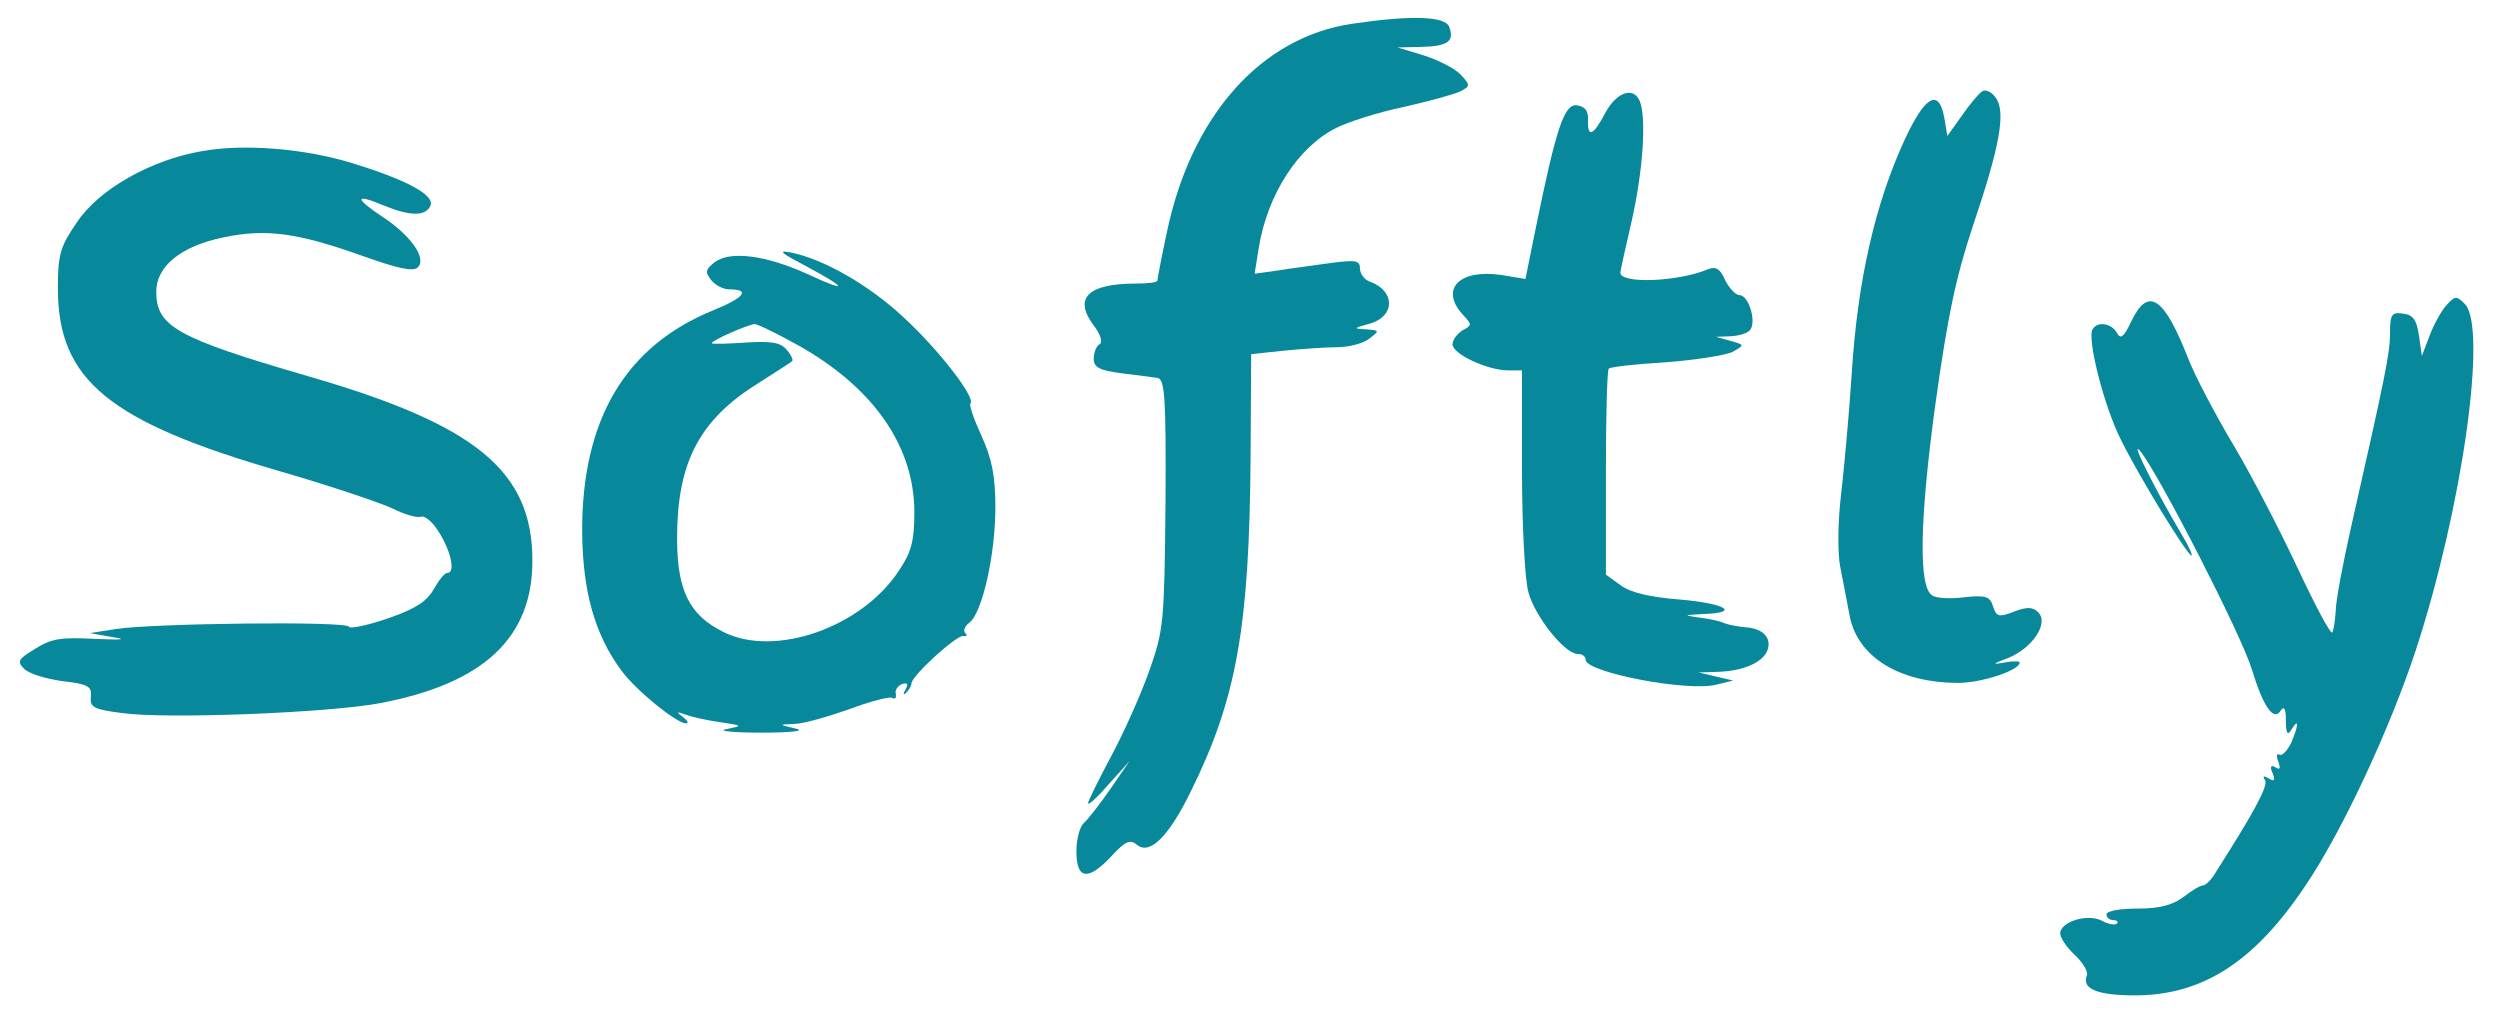
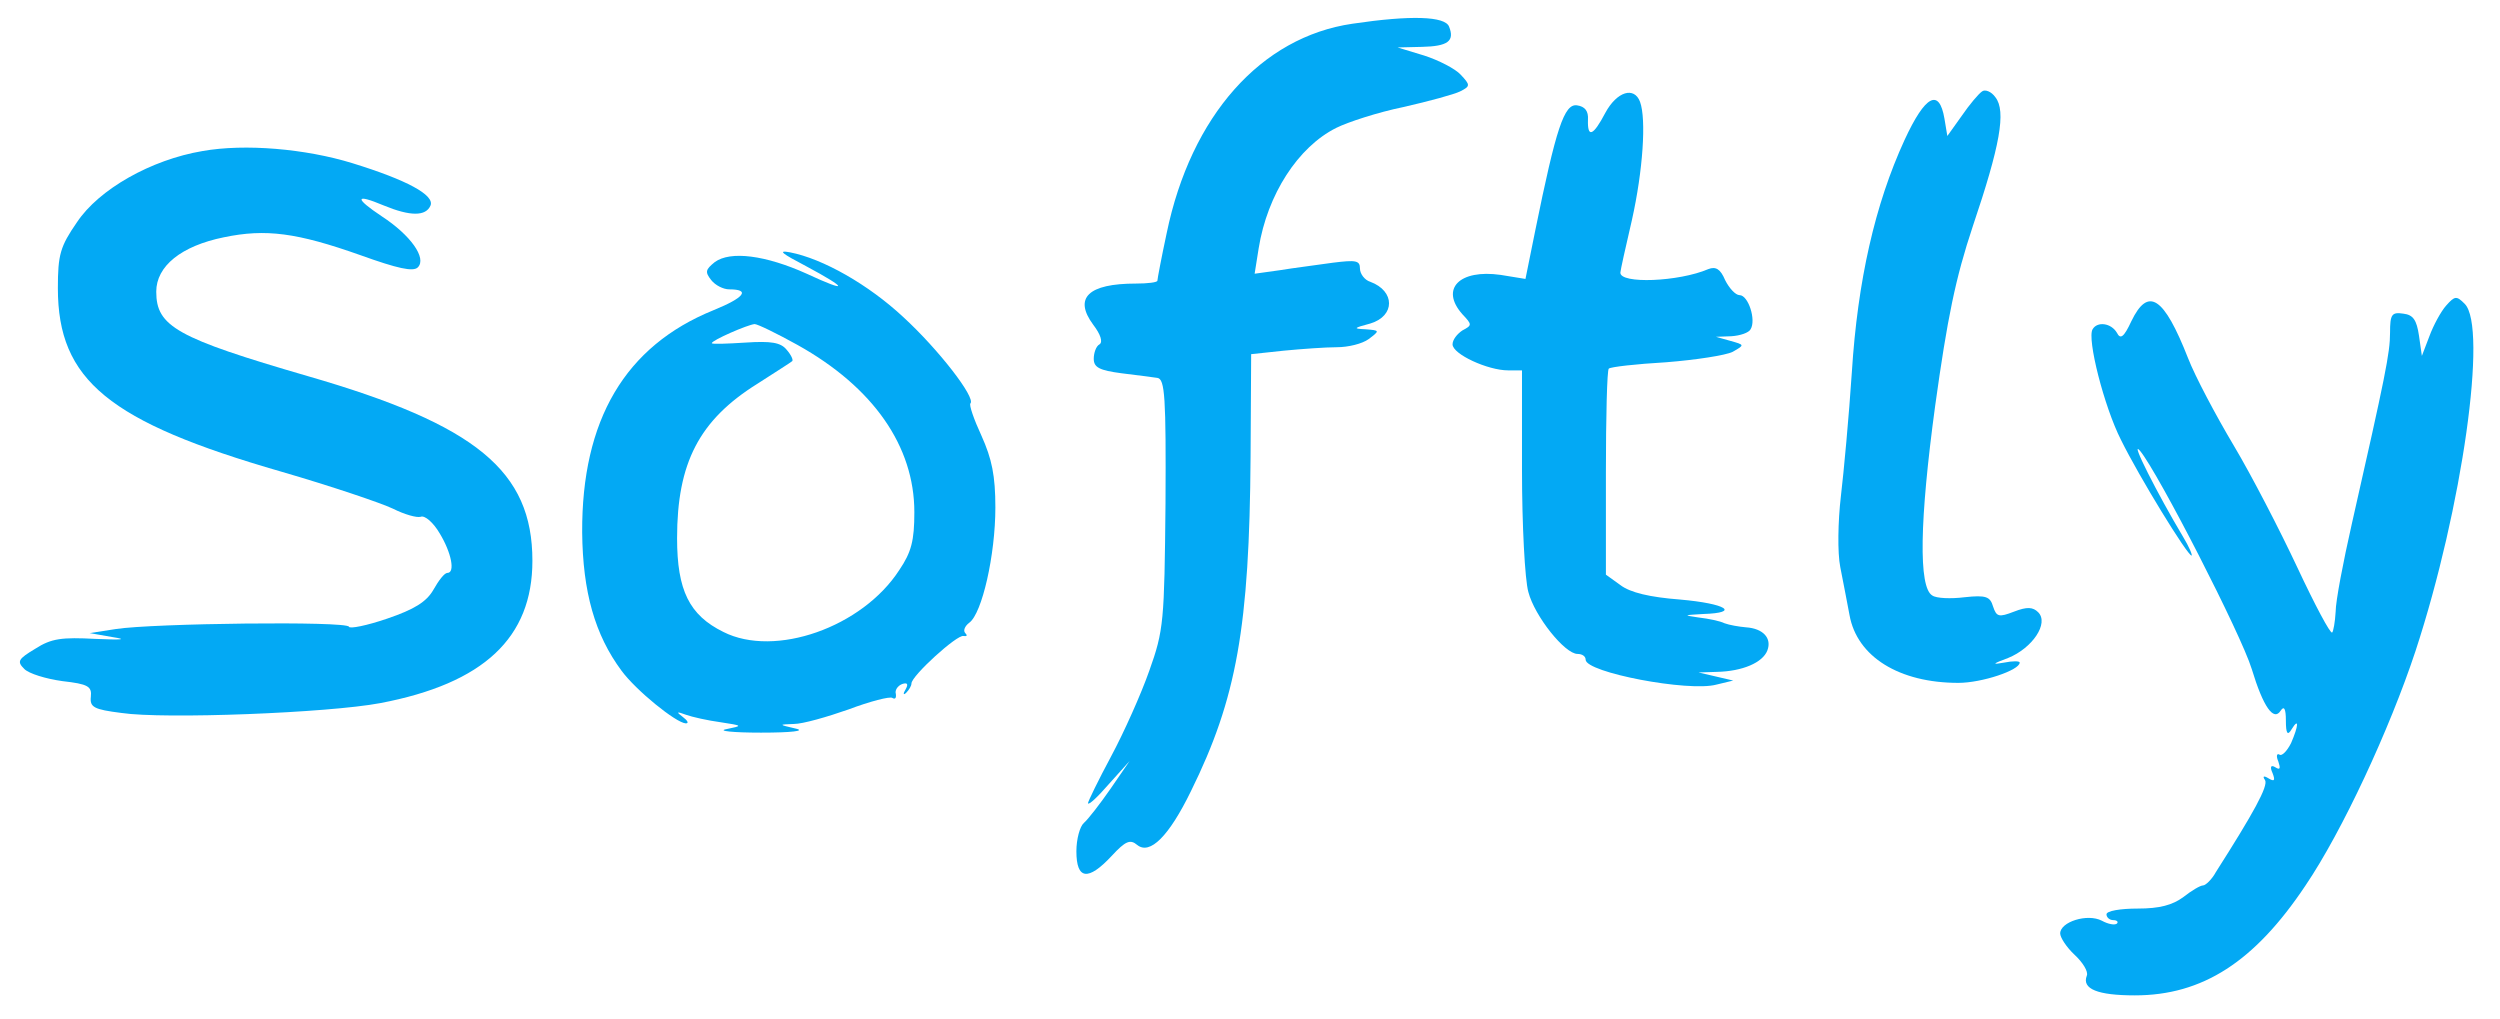
<svg xmlns="http://www.w3.org/2000/svg" version="1.0" viewBox="0 0 432 176" preserveAspectRatio="xMidYMid meet">
  <style>
	.svg-path {
- 		fill: #07889b;
+ 		fill: #03A9F4;
	}

 </style>
  <g transform="translate(0,176) scale(0.1,-0.1)" fill="#000000" stroke="none">
    <path class="svg-path f" d="M2337 1719 c-158 -23 -279 -159 -321 -362 -9 -42 -16 -79 -16 -82 0 -3 -17 -5 -37 -5 -83 0 -108 -25 -74 -71 13 -17 17 -30 11 -34 -6 -3 -10 -15 -10 -25 0 -15 10 -20 48 -25 26 -3 54 -7 62 -8 13 -2 15 -33 14 -217 -2 -204 -3 -219 -28 -289 -14 -40 -44 -107 -66 -148 -22 -41 -40 -78 -40 -81 1 -4 17 11 36 33 l36 40 -33 -48 c-18 -26 -39 -53 -46 -59 -7 -6 -13 -28 -13 -49 0 -49 20 -52 61 -8 24 26 32 29 44 19 22 -18 55 15 93 93 79 160 101 284 103 578 l1 177 56 6 c31 3 73 6 92 6 20 0 44 6 55 14 20 15 19 15 -5 17 -22 1 -22 2 8 10 43 13 43 56 0 72 -10 3 -18 14 -18 23 0 14 -7 15 -47 10 -27 -4 -68 -9 -92 -13 l-43 -6 7 44 c15 93 68 175 134 208 20 10 72 27 116 36 44 10 88 22 98 27 18 9 18 11 1 29 -9 10 -38 25 -63 33 l-46 14 42 1 c45 1 57 10 47 35 -7 18 -66 20 -167 5z" />
    <path class="svg-path l" d="M3425 1602 c-6 -4 -22 -23 -35 -42 l-25 -35 -5 30 c-9 53 -33 41 -69 -37 -51 -111 -81 -243 -91 -401 -5 -76 -14 -173 -19 -215 -5 -43 -6 -97 -1 -122 5 -25 12 -62 16 -83 13 -72 86 -117 188 -117 41 0 106 22 106 35 0 3 -12 3 -27 0 -22 -4 -20 -2 7 8 42 17 71 60 52 79 -9 9 -19 10 -42 1 -26 -10 -30 -9 -36 9 -5 17 -12 20 -49 16 -24 -3 -49 -2 -56 3 -24 14 -22 129 5 328 21 151 35 220 65 310 47 139 58 199 39 223 -7 10 -18 14 -23 10z" />
    <path class="svg-path t" d="M2774 1565 c-21 -40 -31 -44 -30 -12 1 15 -5 23 -19 25 -22 3 -36 -39 -72 -216 l-17 -84 -43 7 c-71 10 -105 -24 -66 -68 17 -18 17 -19 0 -28 -9 -6 -17 -16 -17 -24 0 -17 61 -45 96 -45 l24 0 0 -172 c0 -95 5 -190 11 -211 11 -42 63 -107 85 -107 8 0 14 -4 14 -10 0 -22 178 -56 226 -43 l29 7 -30 7 -30 7 32 1 c44 1 79 16 87 37 8 21 -7 38 -37 40 -12 1 -29 4 -37 7 -8 4 -28 8 -45 10 -27 4 -26 4 8 6 65 2 40 18 -40 25 -52 4 -86 12 -103 25 l-25 18 0 176 c0 96 2 178 5 180 3 3 47 8 99 11 51 4 103 12 115 18 21 12 21 12 -4 19 l-25 7 27 1 c15 1 30 6 33 12 10 16 -4 59 -19 59 -7 0 -18 12 -25 26 -8 19 -16 24 -29 19 -51 -22 -153 -26 -152 -6 0 3 9 44 20 91 19 85 25 174 14 204 -10 27 -40 18 -60 -19z" />
    <path class="svg-path s" d="M350 1499 c-89 -15 -179 -66 -217 -123 -29 -42 -33 -56 -33 -114 0 -159 88 -231 386 -317 86 -25 172 -54 193 -64 20 -10 41 -16 48 -14 7 3 22 -10 33 -29 20 -33 27 -68 13 -68 -5 0 -15 -13 -24 -29 -12 -21 -33 -34 -80 -50 -35 -12 -65 -18 -66 -14 -3 10 -339 6 -403 -4 l-45 -7 40 -7 c26 -4 16 -5 -30 -3 -58 3 -76 1 -104 -17 -30 -18 -32 -22 -19 -35 8 -8 37 -17 66 -21 44 -5 51 -9 49 -27 -2 -18 5 -22 53 -28 73 -11 357 0 447 17 179 34 263 113 263 246 0 155 -97 235 -388 319 -227 66 -262 86 -262 146 0 44 43 79 117 94 72 15 126 8 236 -31 64 -23 91 -29 99 -21 16 16 -13 56 -62 88 -48 32 -47 40 3 19 46 -19 73 -19 81 0 7 18 -41 44 -135 73 -81 25 -186 34 -259 21z" />
    <path class="svg-path o" d="M1393 1300 c73 -39 74 -47 1 -13 -71 32 -132 40 -159 20 -16 -13 -17 -17 -6 -31 7 -9 21 -16 31 -16 37 0 27 -14 -27 -36 -153 -62 -228 -190 -227 -384 1 -103 22 -177 68 -239 25 -34 94 -90 111 -91 6 0 3 5 -5 11 -12 9 -11 10 5 4 11 -4 38 -10 60 -13 39 -6 39 -6 10 -12 -16 -3 11 -6 60 -6 53 0 78 3 60 7 -30 7 -30 7 -3 8 15 0 57 12 94 25 37 14 72 23 76 20 5 -3 7 0 6 7 -2 6 3 14 11 17 9 3 11 0 6 -9 -5 -8 -4 -11 1 -6 5 5 9 12 9 16 0 13 79 85 90 82 6 -1 7 1 3 5 -4 4 -1 12 7 18 22 16 45 117 45 199 0 55 -6 84 -24 124 -13 28 -22 54 -19 56 9 10 -55 93 -116 149 -60 56 -139 101 -196 112 -22 4 -14 -2 28 -24z m-15 -136 c131 -73 202 -175 202 -289 0 -49 -5 -69 -26 -100 -64 -99 -215 -152 -304 -107 -59 29 -80 72 -80 162 0 130 38 204 139 267 31 20 58 37 60 39 2 2 -2 11 -10 20 -10 12 -26 15 -71 12 -32 -2 -58 -3 -58 -1 0 5 62 32 74 33 5 0 38 -16 74 -36z" />
    <path class="svg-path y" d="M4227 1232 c-9 -10 -22 -34 -29 -53 l-13 -34 -5 35 c-4 27 -10 36 -27 38 -20 3 -23 -1 -23 -33 0 -35 -8 -74 -66 -330 -15 -66 -28 -134 -28 -152 -1 -18 -4 -34 -6 -36 -3 -3 -30 48 -60 112 -30 64 -79 159 -110 211 -31 52 -67 120 -79 151 -42 107 -69 124 -98 64 -13 -28 -19 -32 -25 -20 -10 17 -34 20 -42 6 -10 -16 20 -134 49 -191 32 -65 115 -200 122 -200 2 0 -4 15 -15 33 -43 72 -93 170 -74 148 32 -39 175 -318 193 -377 20 -66 38 -91 50 -72 6 9 9 3 9 -17 0 -23 3 -27 10 -15 13 21 12 6 -1 -24 -7 -14 -16 -23 -20 -20 -5 3 -6 -3 -2 -12 4 -12 3 -15 -5 -10 -8 5 -10 1 -5 -10 5 -13 3 -15 -7 -9 -8 5 -11 4 -6 -3 6 -10 -20 -57 -85 -159 -7 -13 -18 -23 -22 -23 -5 0 -20 -9 -34 -20 -19 -14 -41 -20 -79 -20 -30 0 -54 -4 -54 -10 0 -5 5 -10 12 -10 6 0 9 -3 6 -6 -4 -3 -15 -1 -26 5 -25 13 -72 -2 -72 -22 0 -7 11 -24 25 -37 14 -13 24 -29 21 -36 -9 -23 19 -34 83 -34 117 0 207 58 295 190 63 93 145 269 190 405 81 247 125 560 85 600 -14 14 -17 14 -32 -3z" />
  </g>
</svg>
